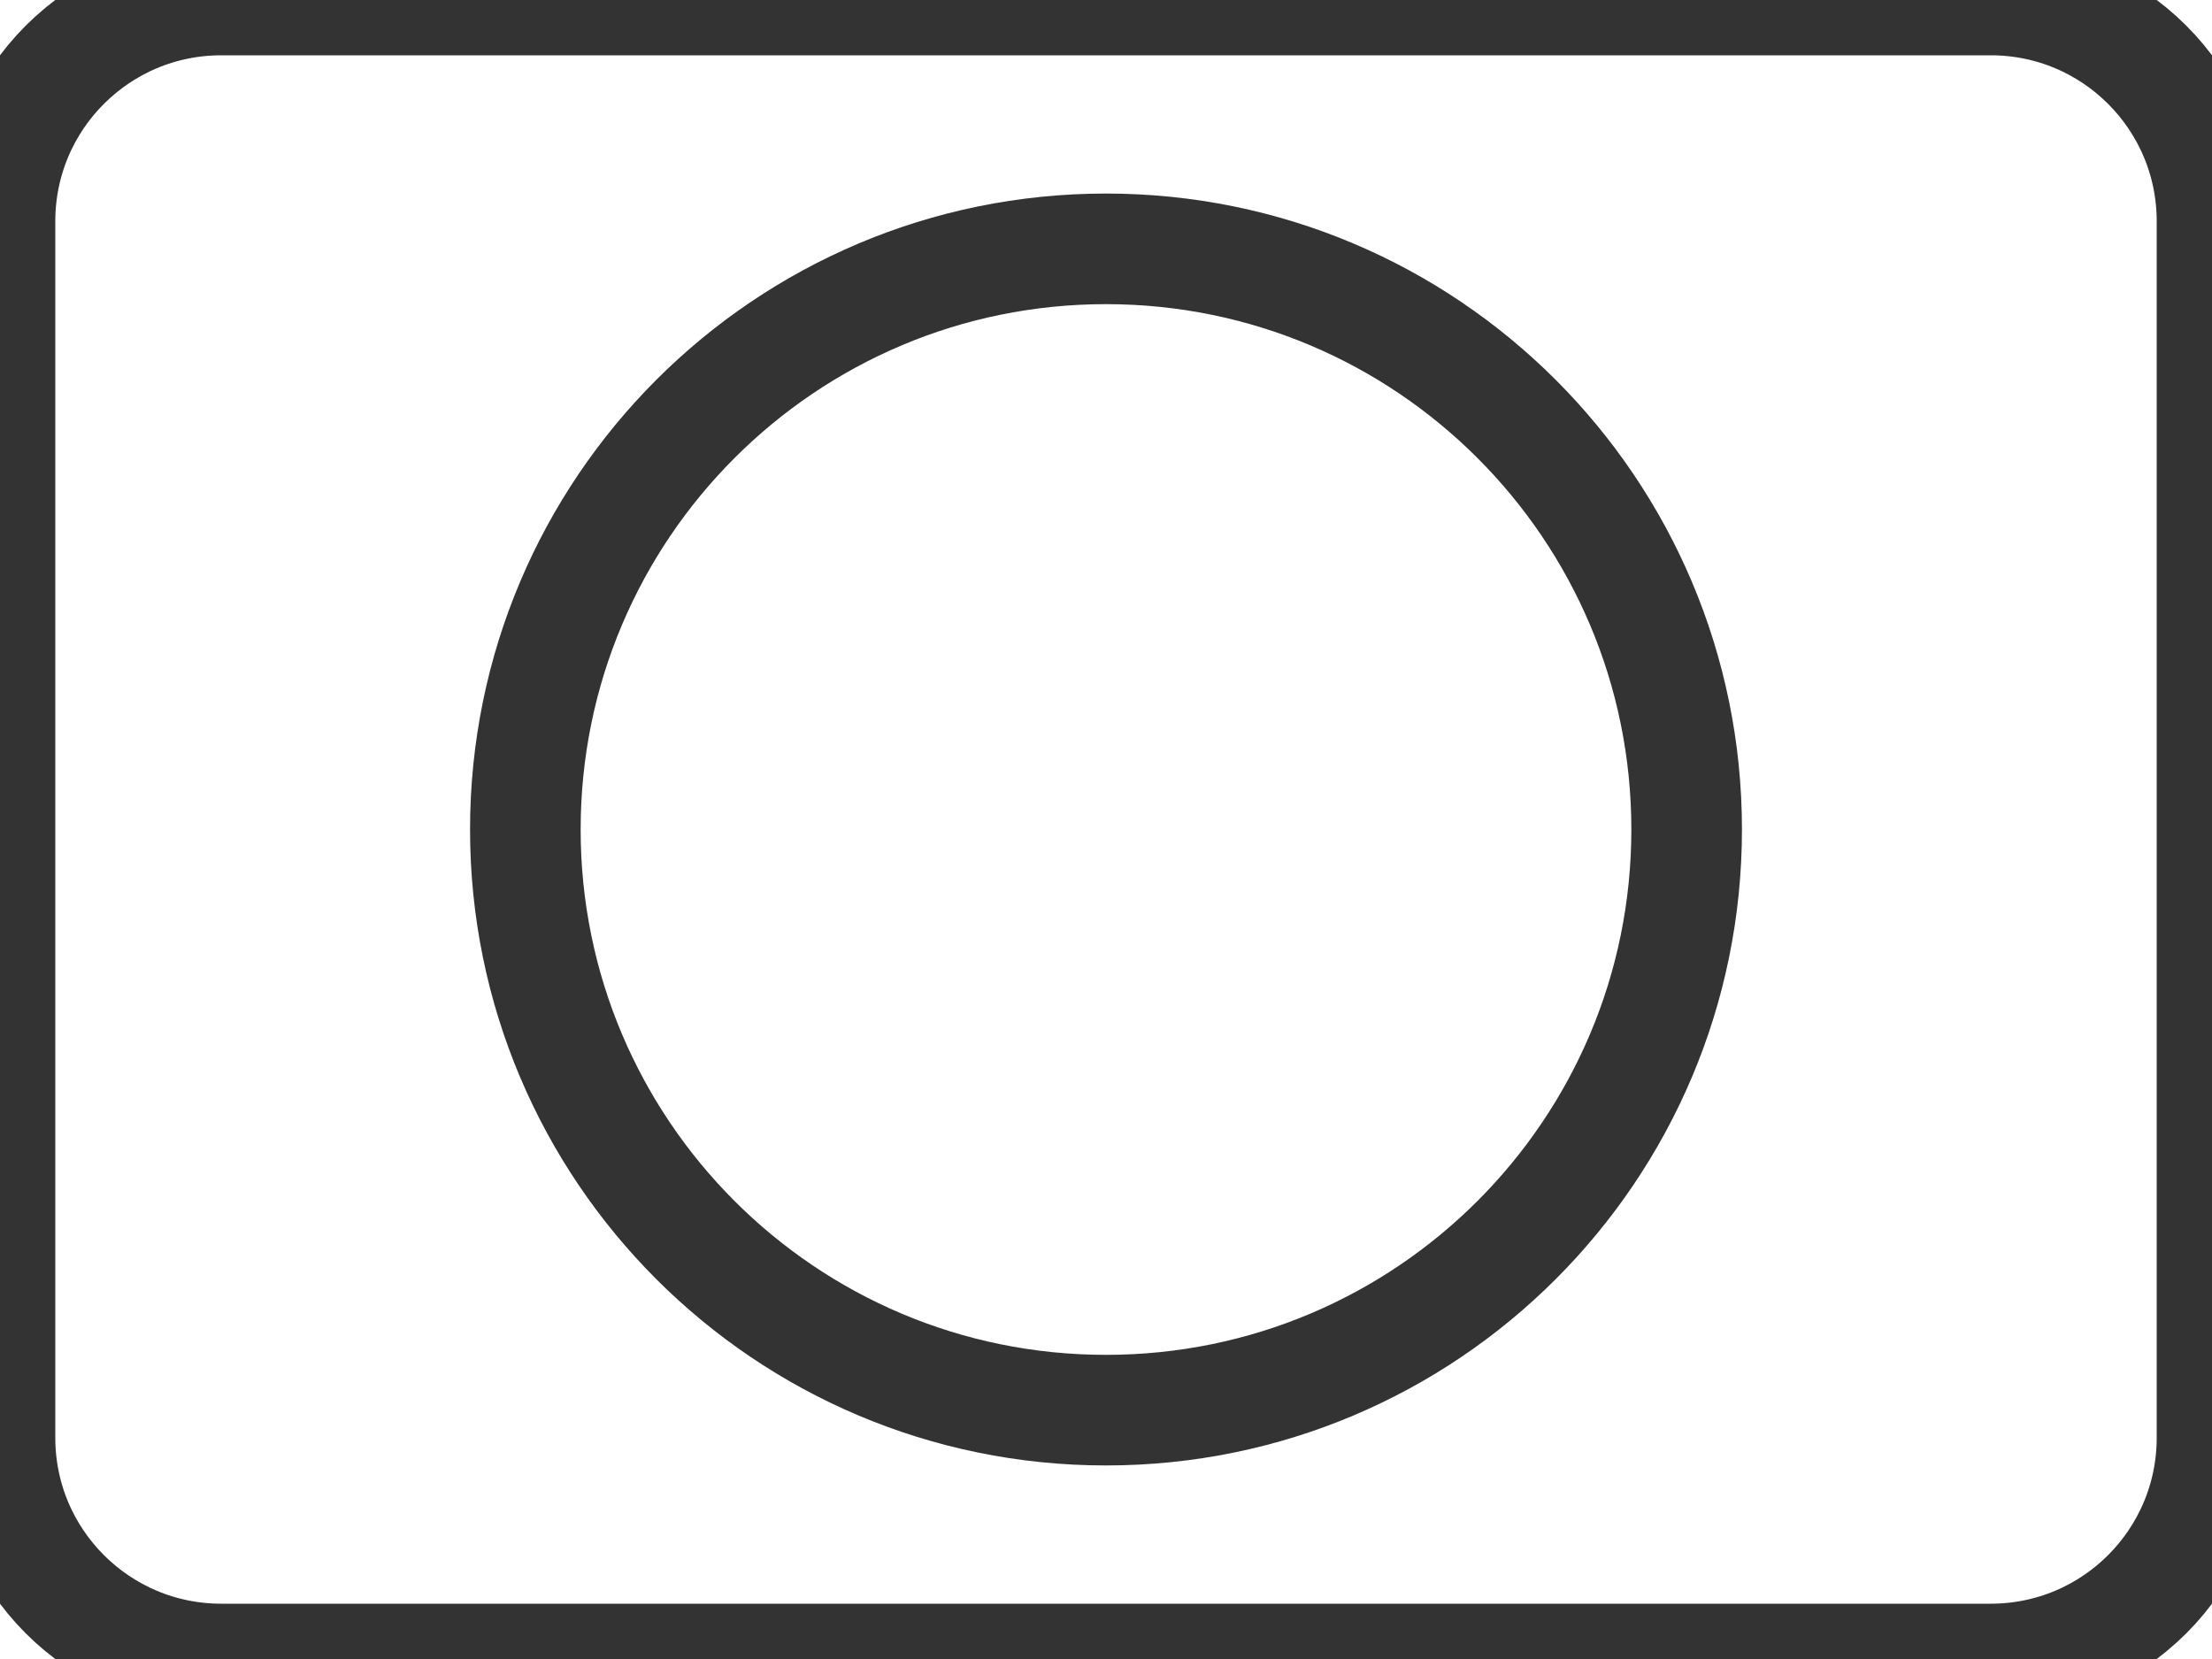
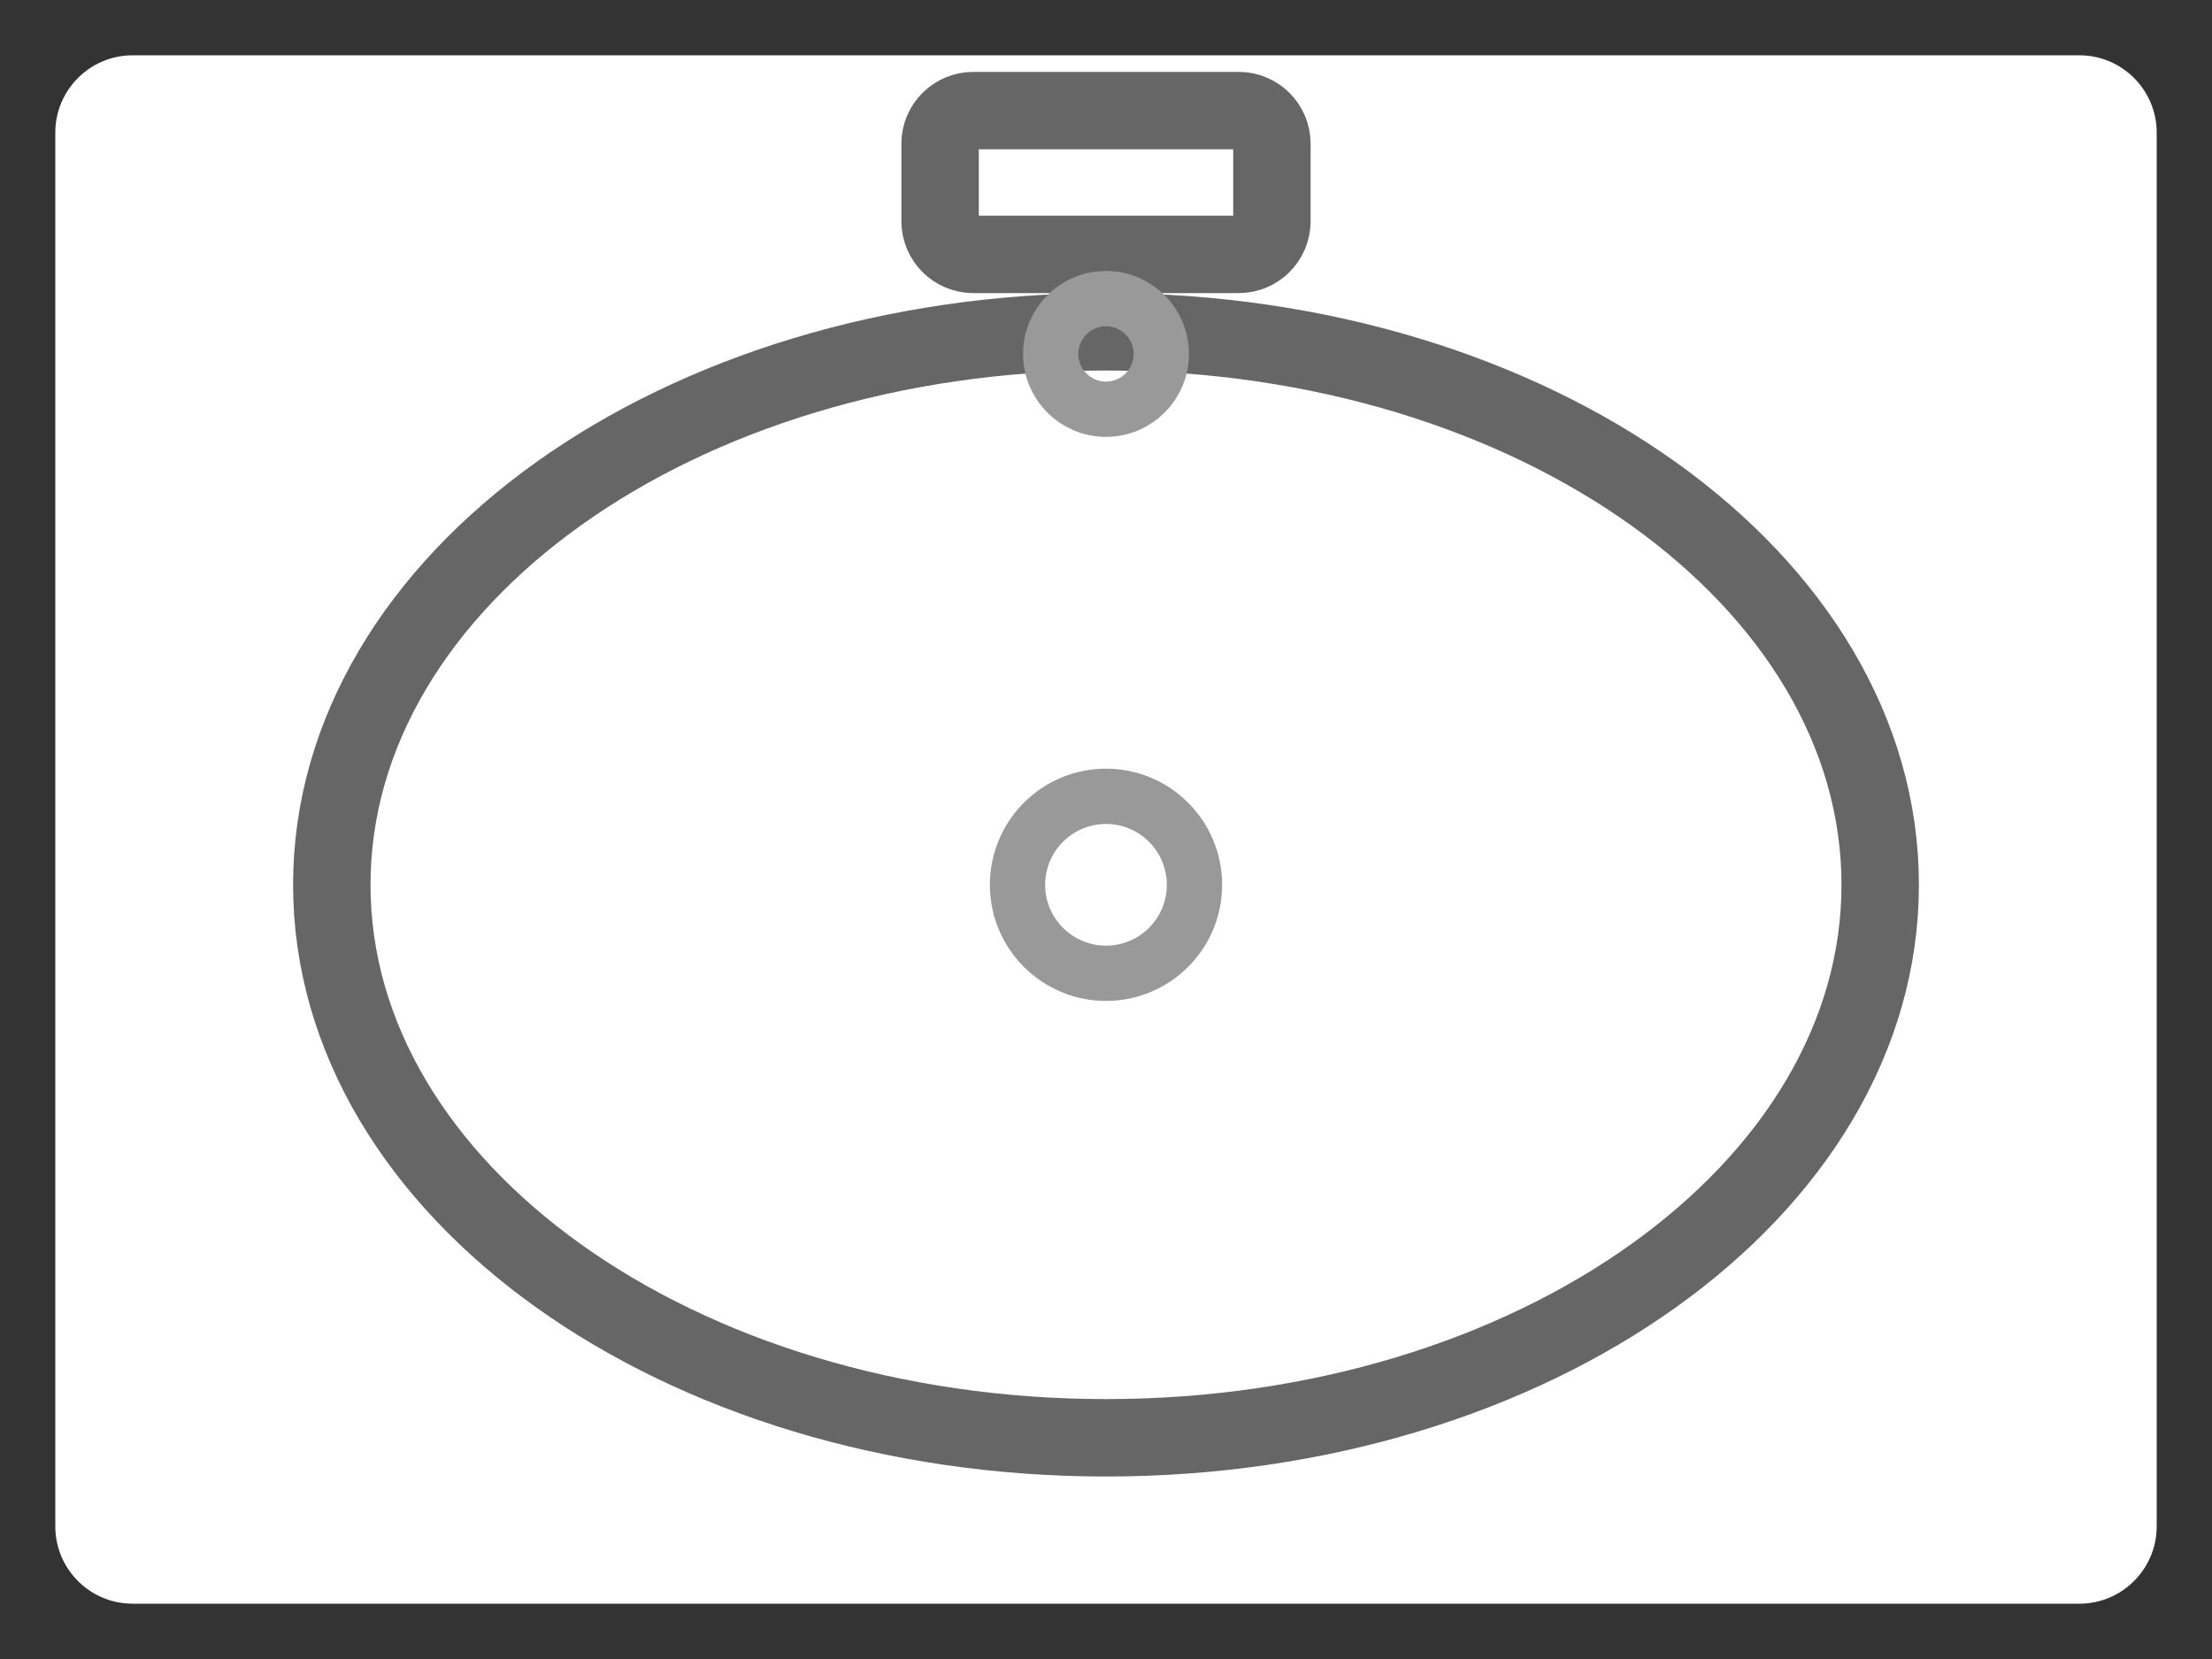
- <svg xmlns="http://www.w3.org/2000/svg" viewBox="0 0 20 15" fill="none" stroke="#333" stroke-width="1">
-   <rect x="0" y="0" width="20" height="15" rx="2" />
-   <circle cx="10" cy="7.5" r="5.25" />
+ <svg xmlns="http://www.w3.org/2000/svg" viewBox="0 0 20 15" fill="none" stroke="#333" stroke-width="1" stroke-linejoin="round">
+   <rect x="0" y="0" width="20" height="15" rx="1.2" />
+   <ellipse cx="10" cy="8" rx="7" ry="5" stroke="#666" stroke-width="0.7" />
+   <circle cx="10" cy="8" r="0.8" stroke="#999" stroke-width="0.5" />
+   <rect x="8.5" y="1" width="3" height="1.3" rx="0.3" stroke="#666" stroke-width="0.7" />
+   <circle cx="10" cy="3.2" r="0.5" stroke="#999" stroke-width="0.5" />
</svg>
